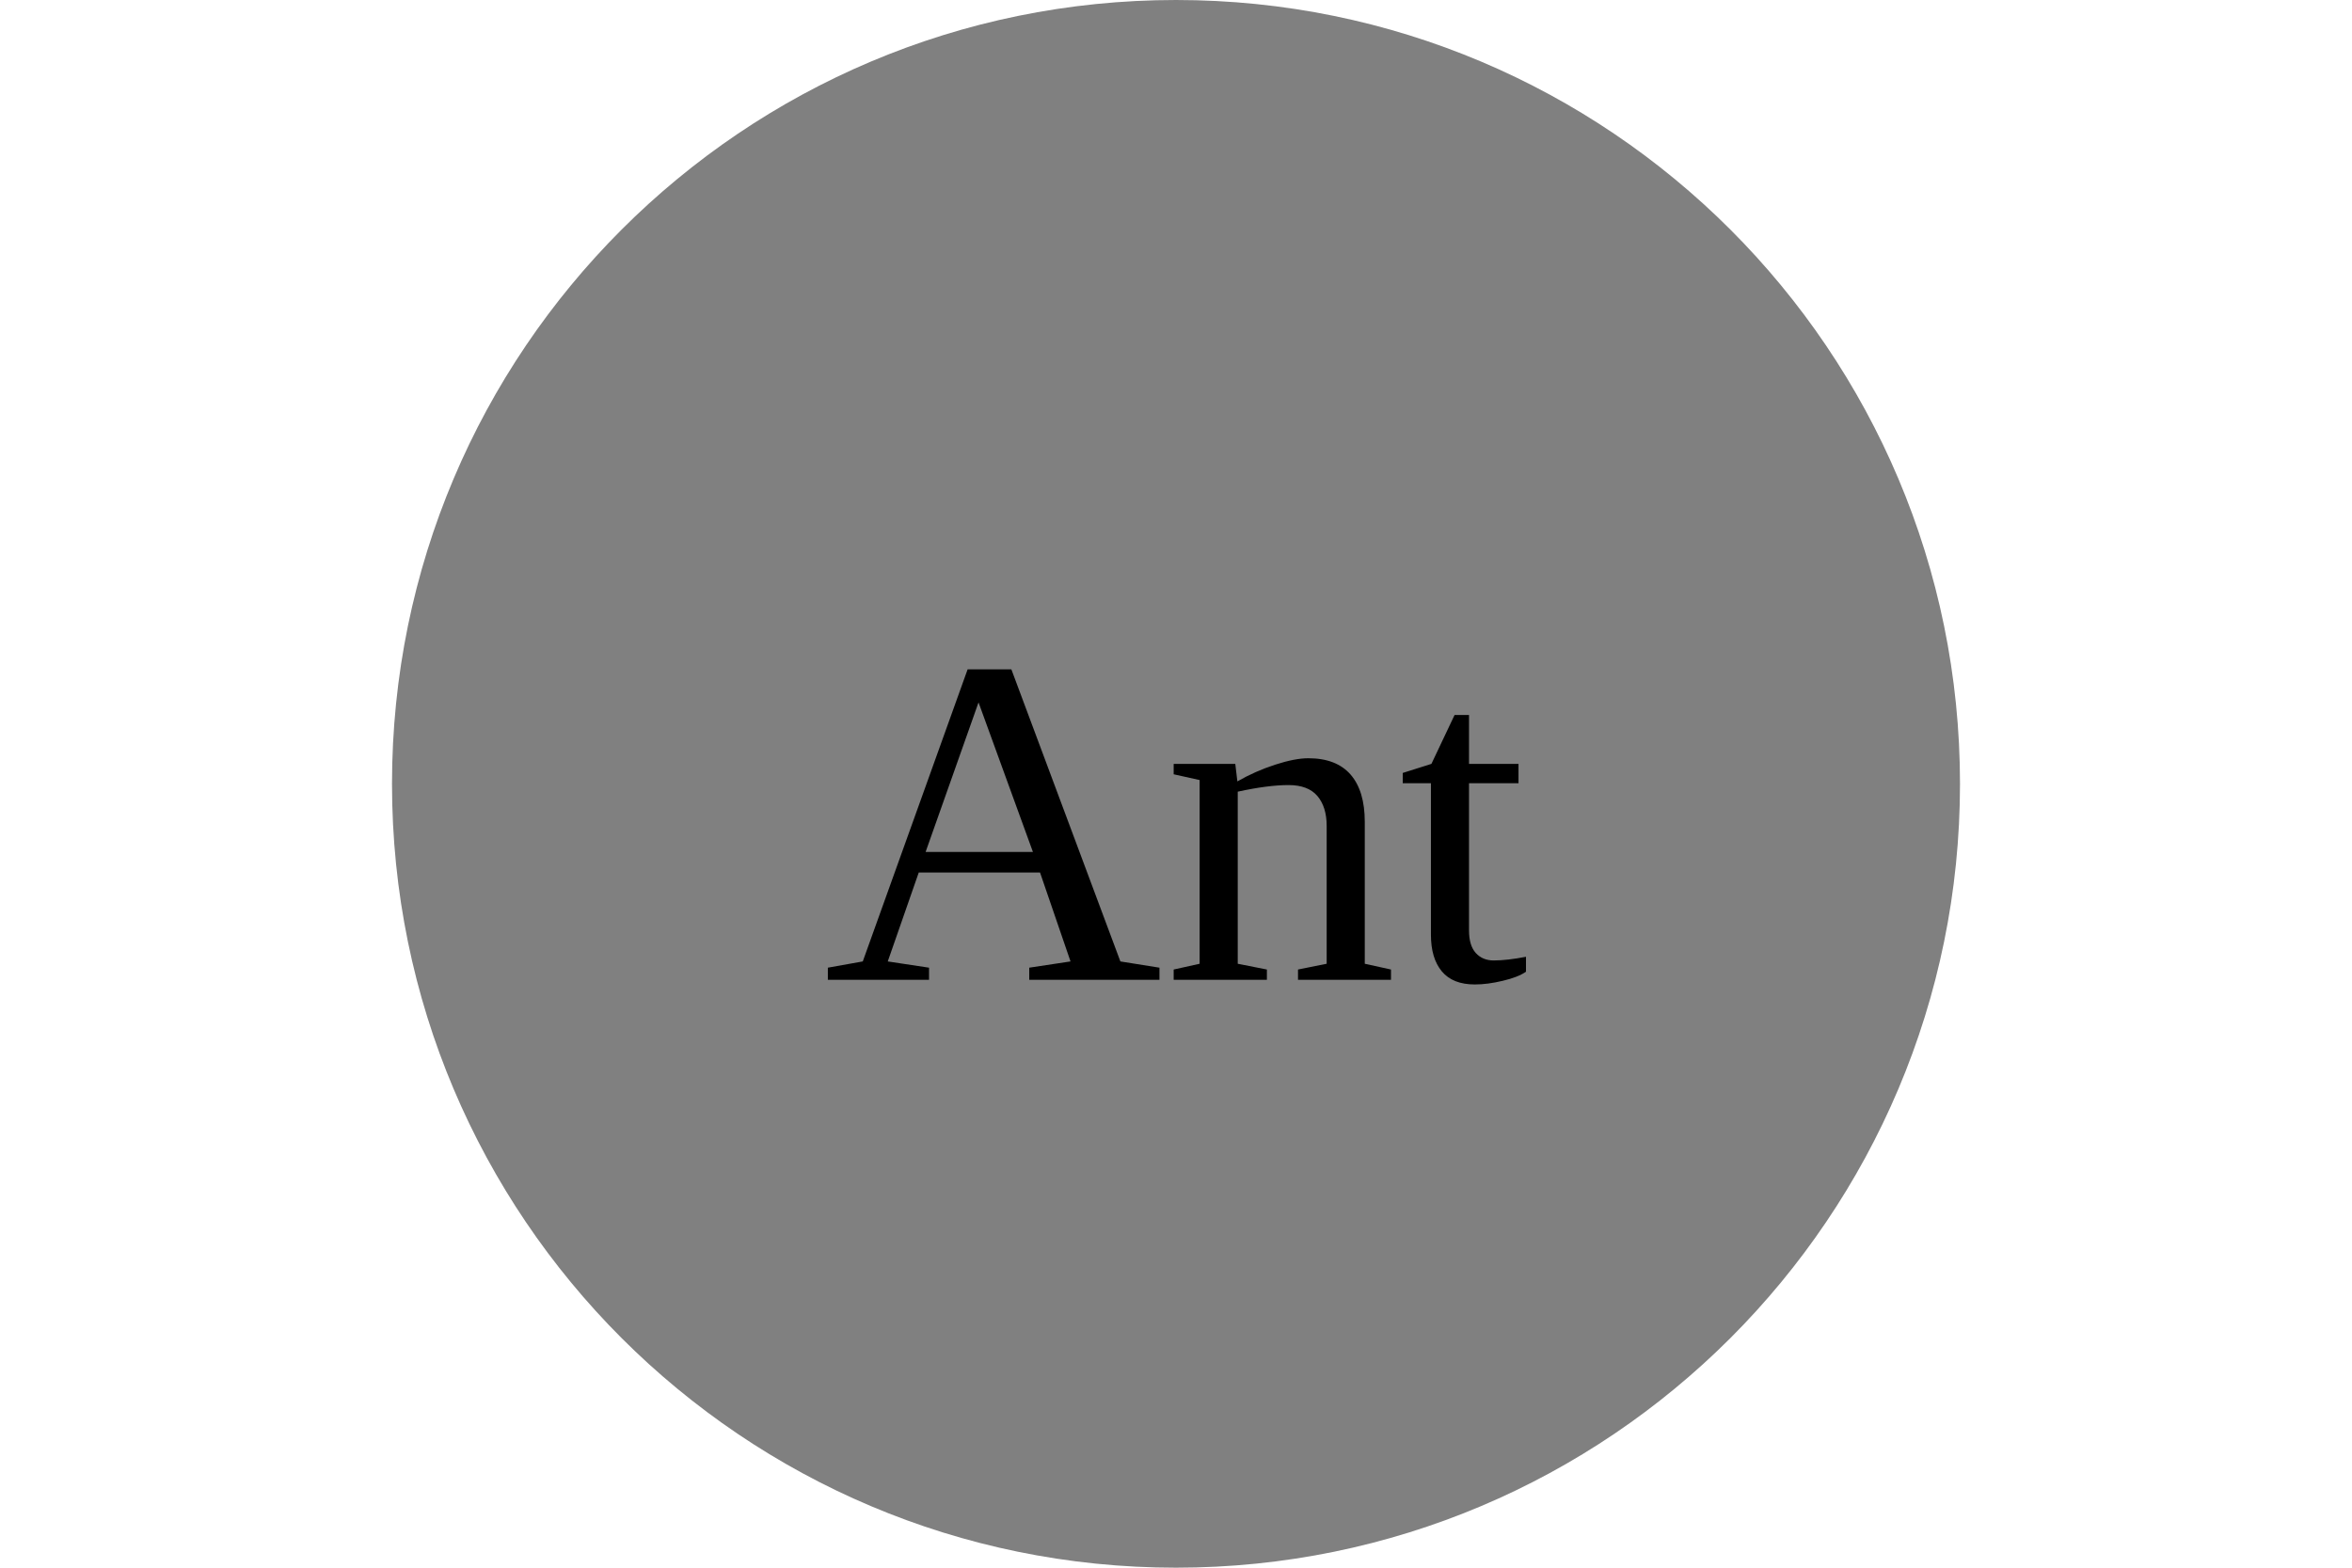
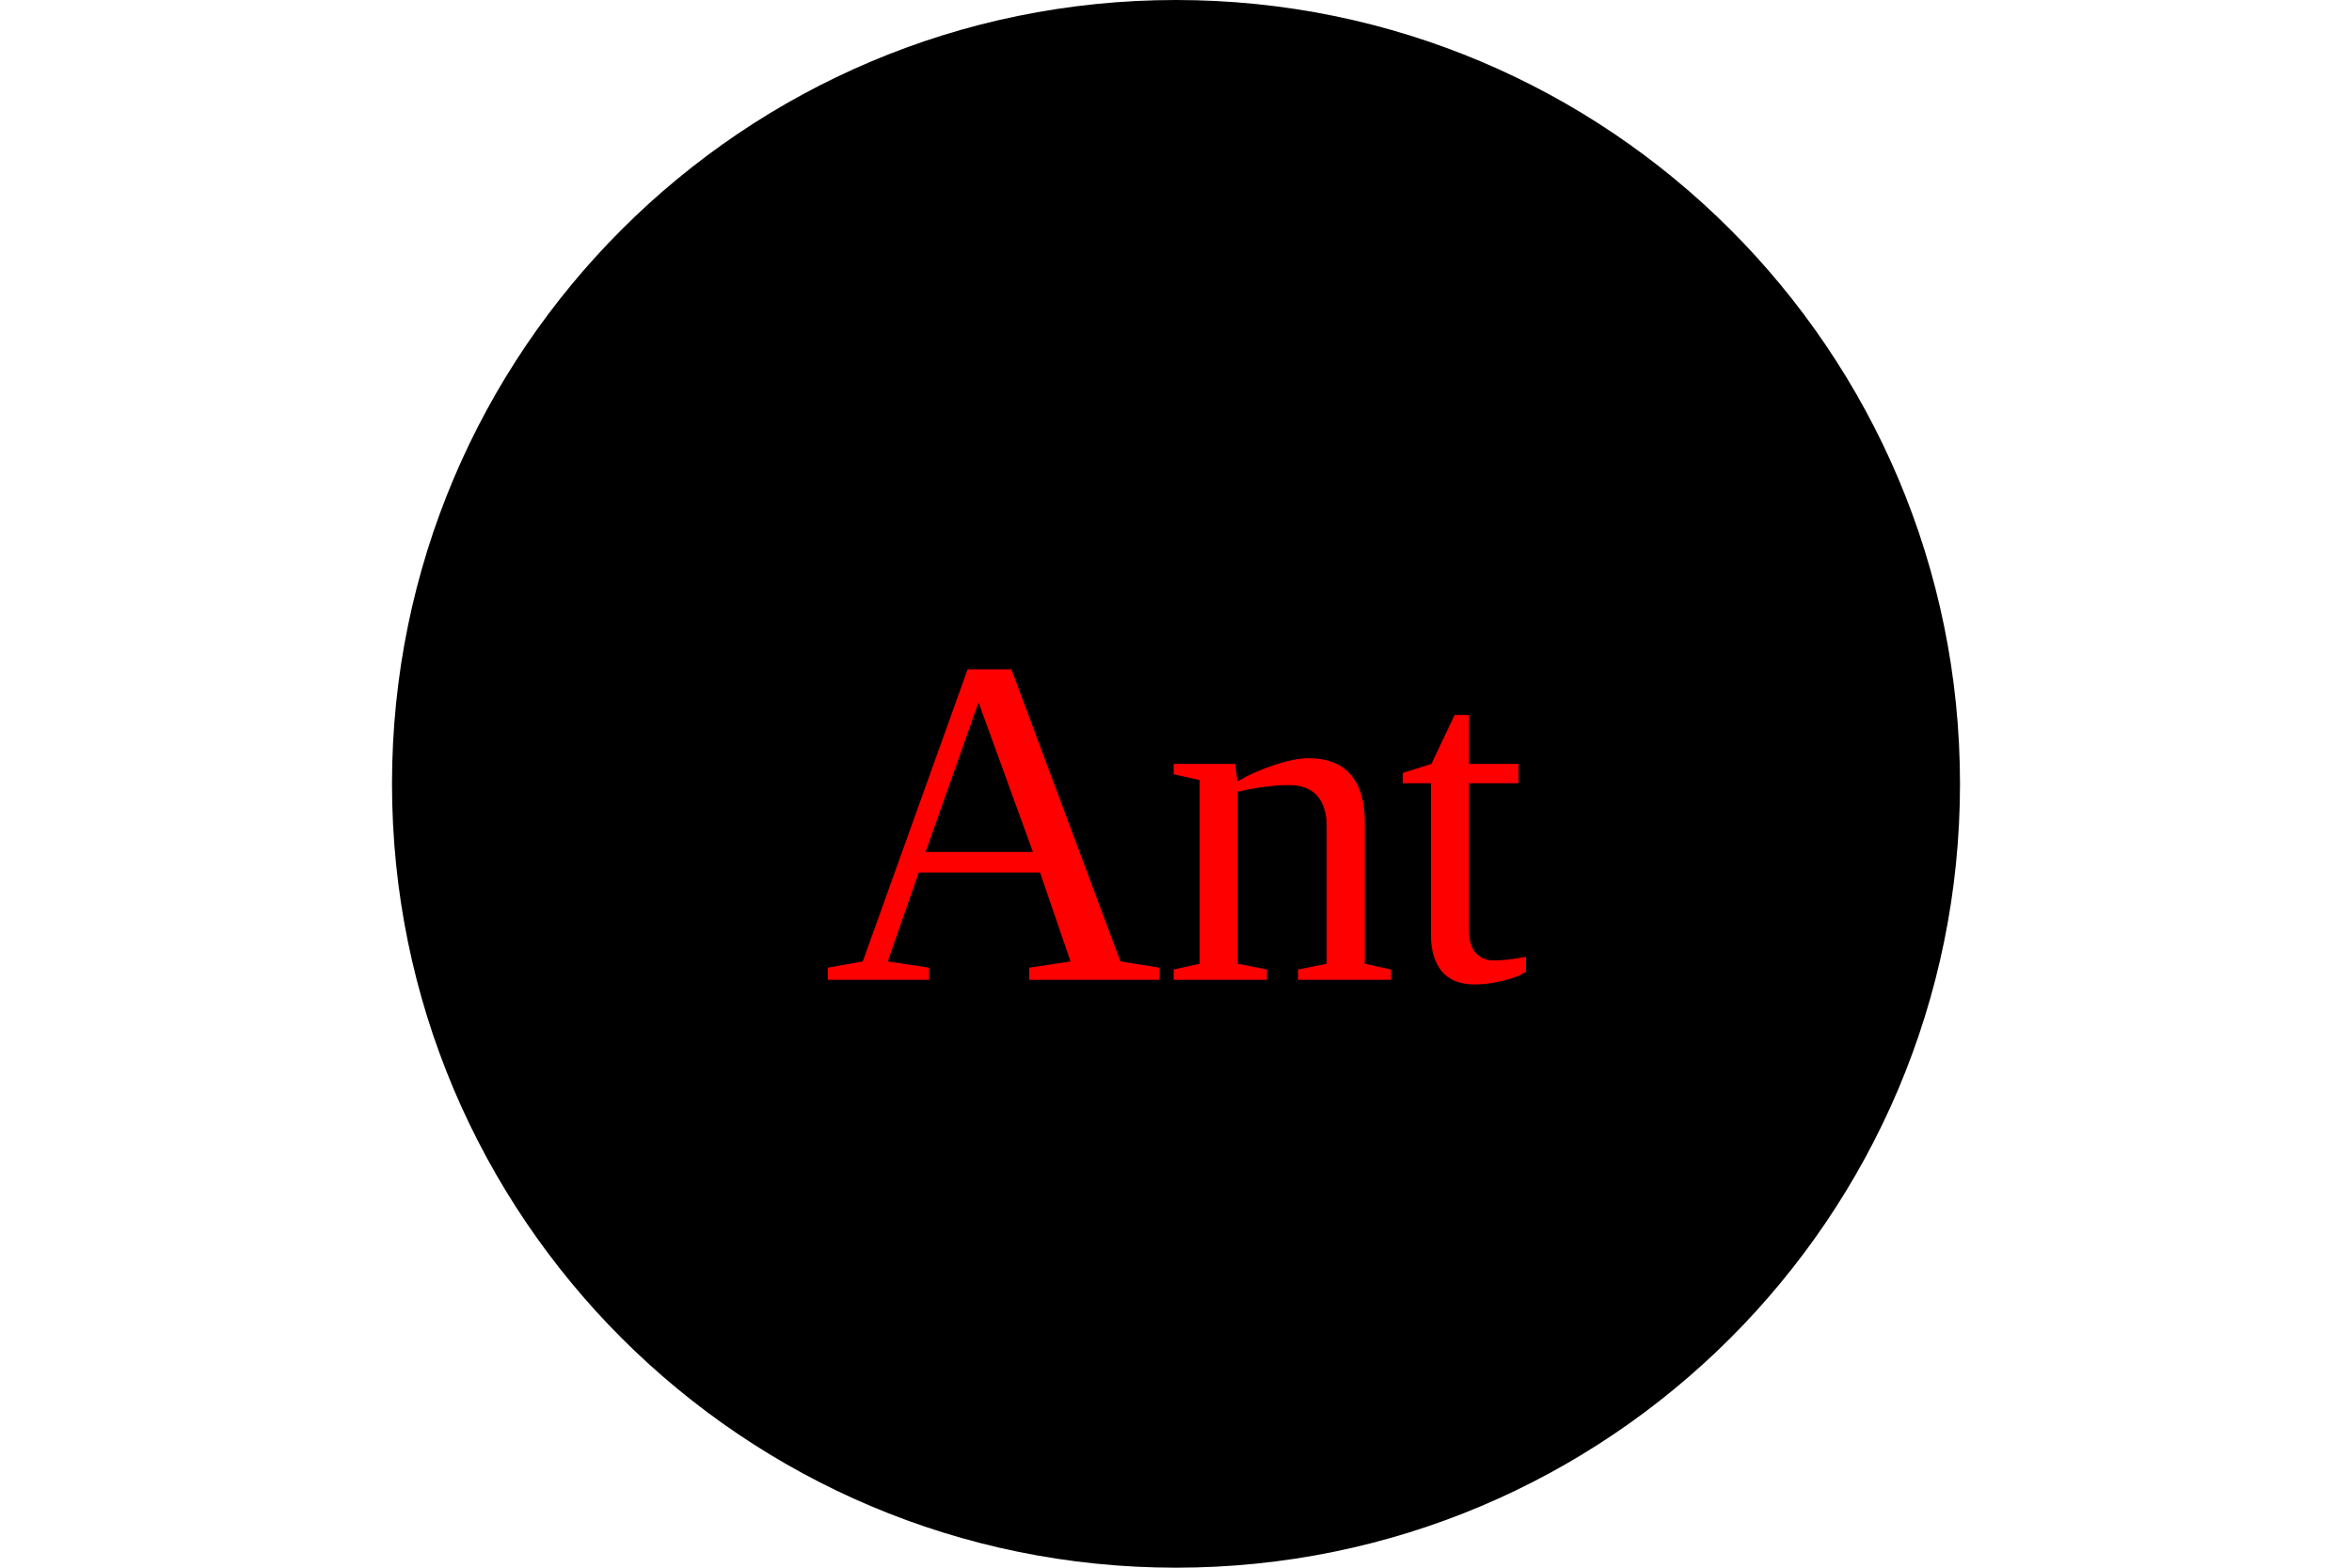
<svg xmlns="http://www.w3.org/2000/svg" version="1.1" width="300" height="200">
-   <circle cx="50%" cy="50%" r="100" height="100%" width="100%" fill="grey" />
-   <text x="150" y="125" font-size="60" text-anchor="middle" fill="bronz">Ant</text>
+   <circle cx="50%" cy="50%" r="100" height="100%" width="100%" fill="Black" />
+   <text x="150" y="125" font-size="60" text-anchor="middle" fill="Red">Ant</text>
</svg>
